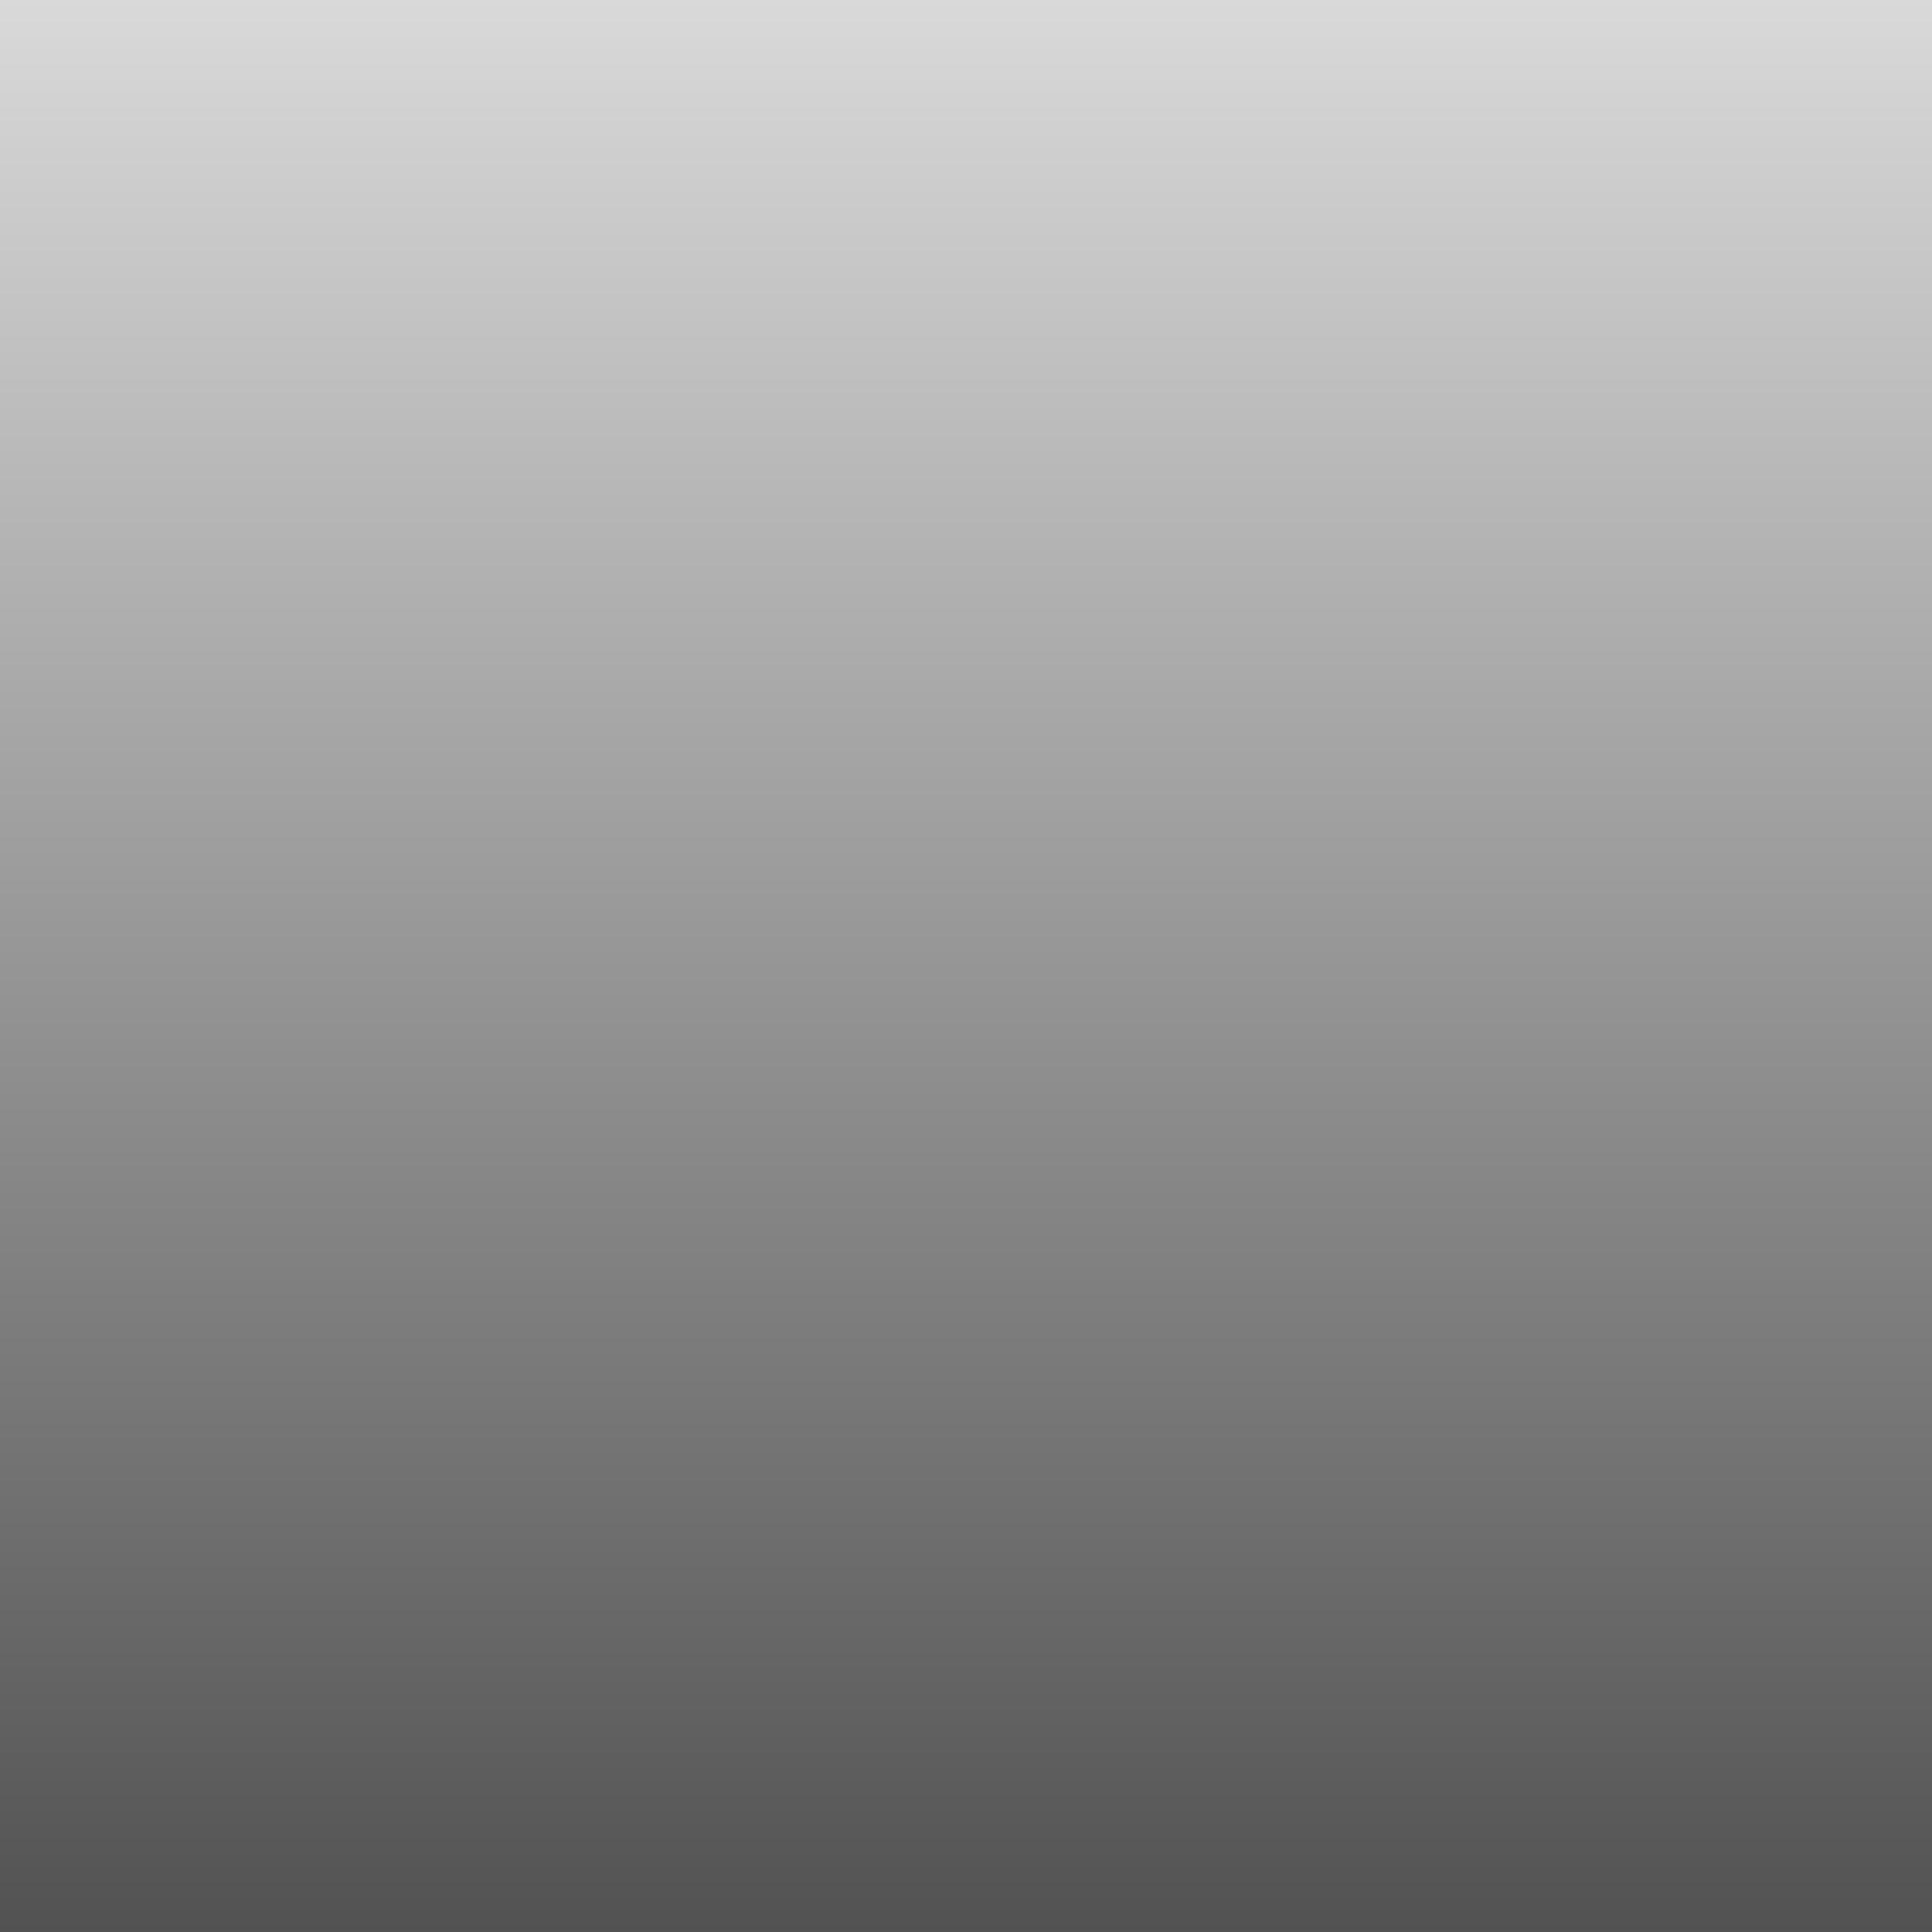
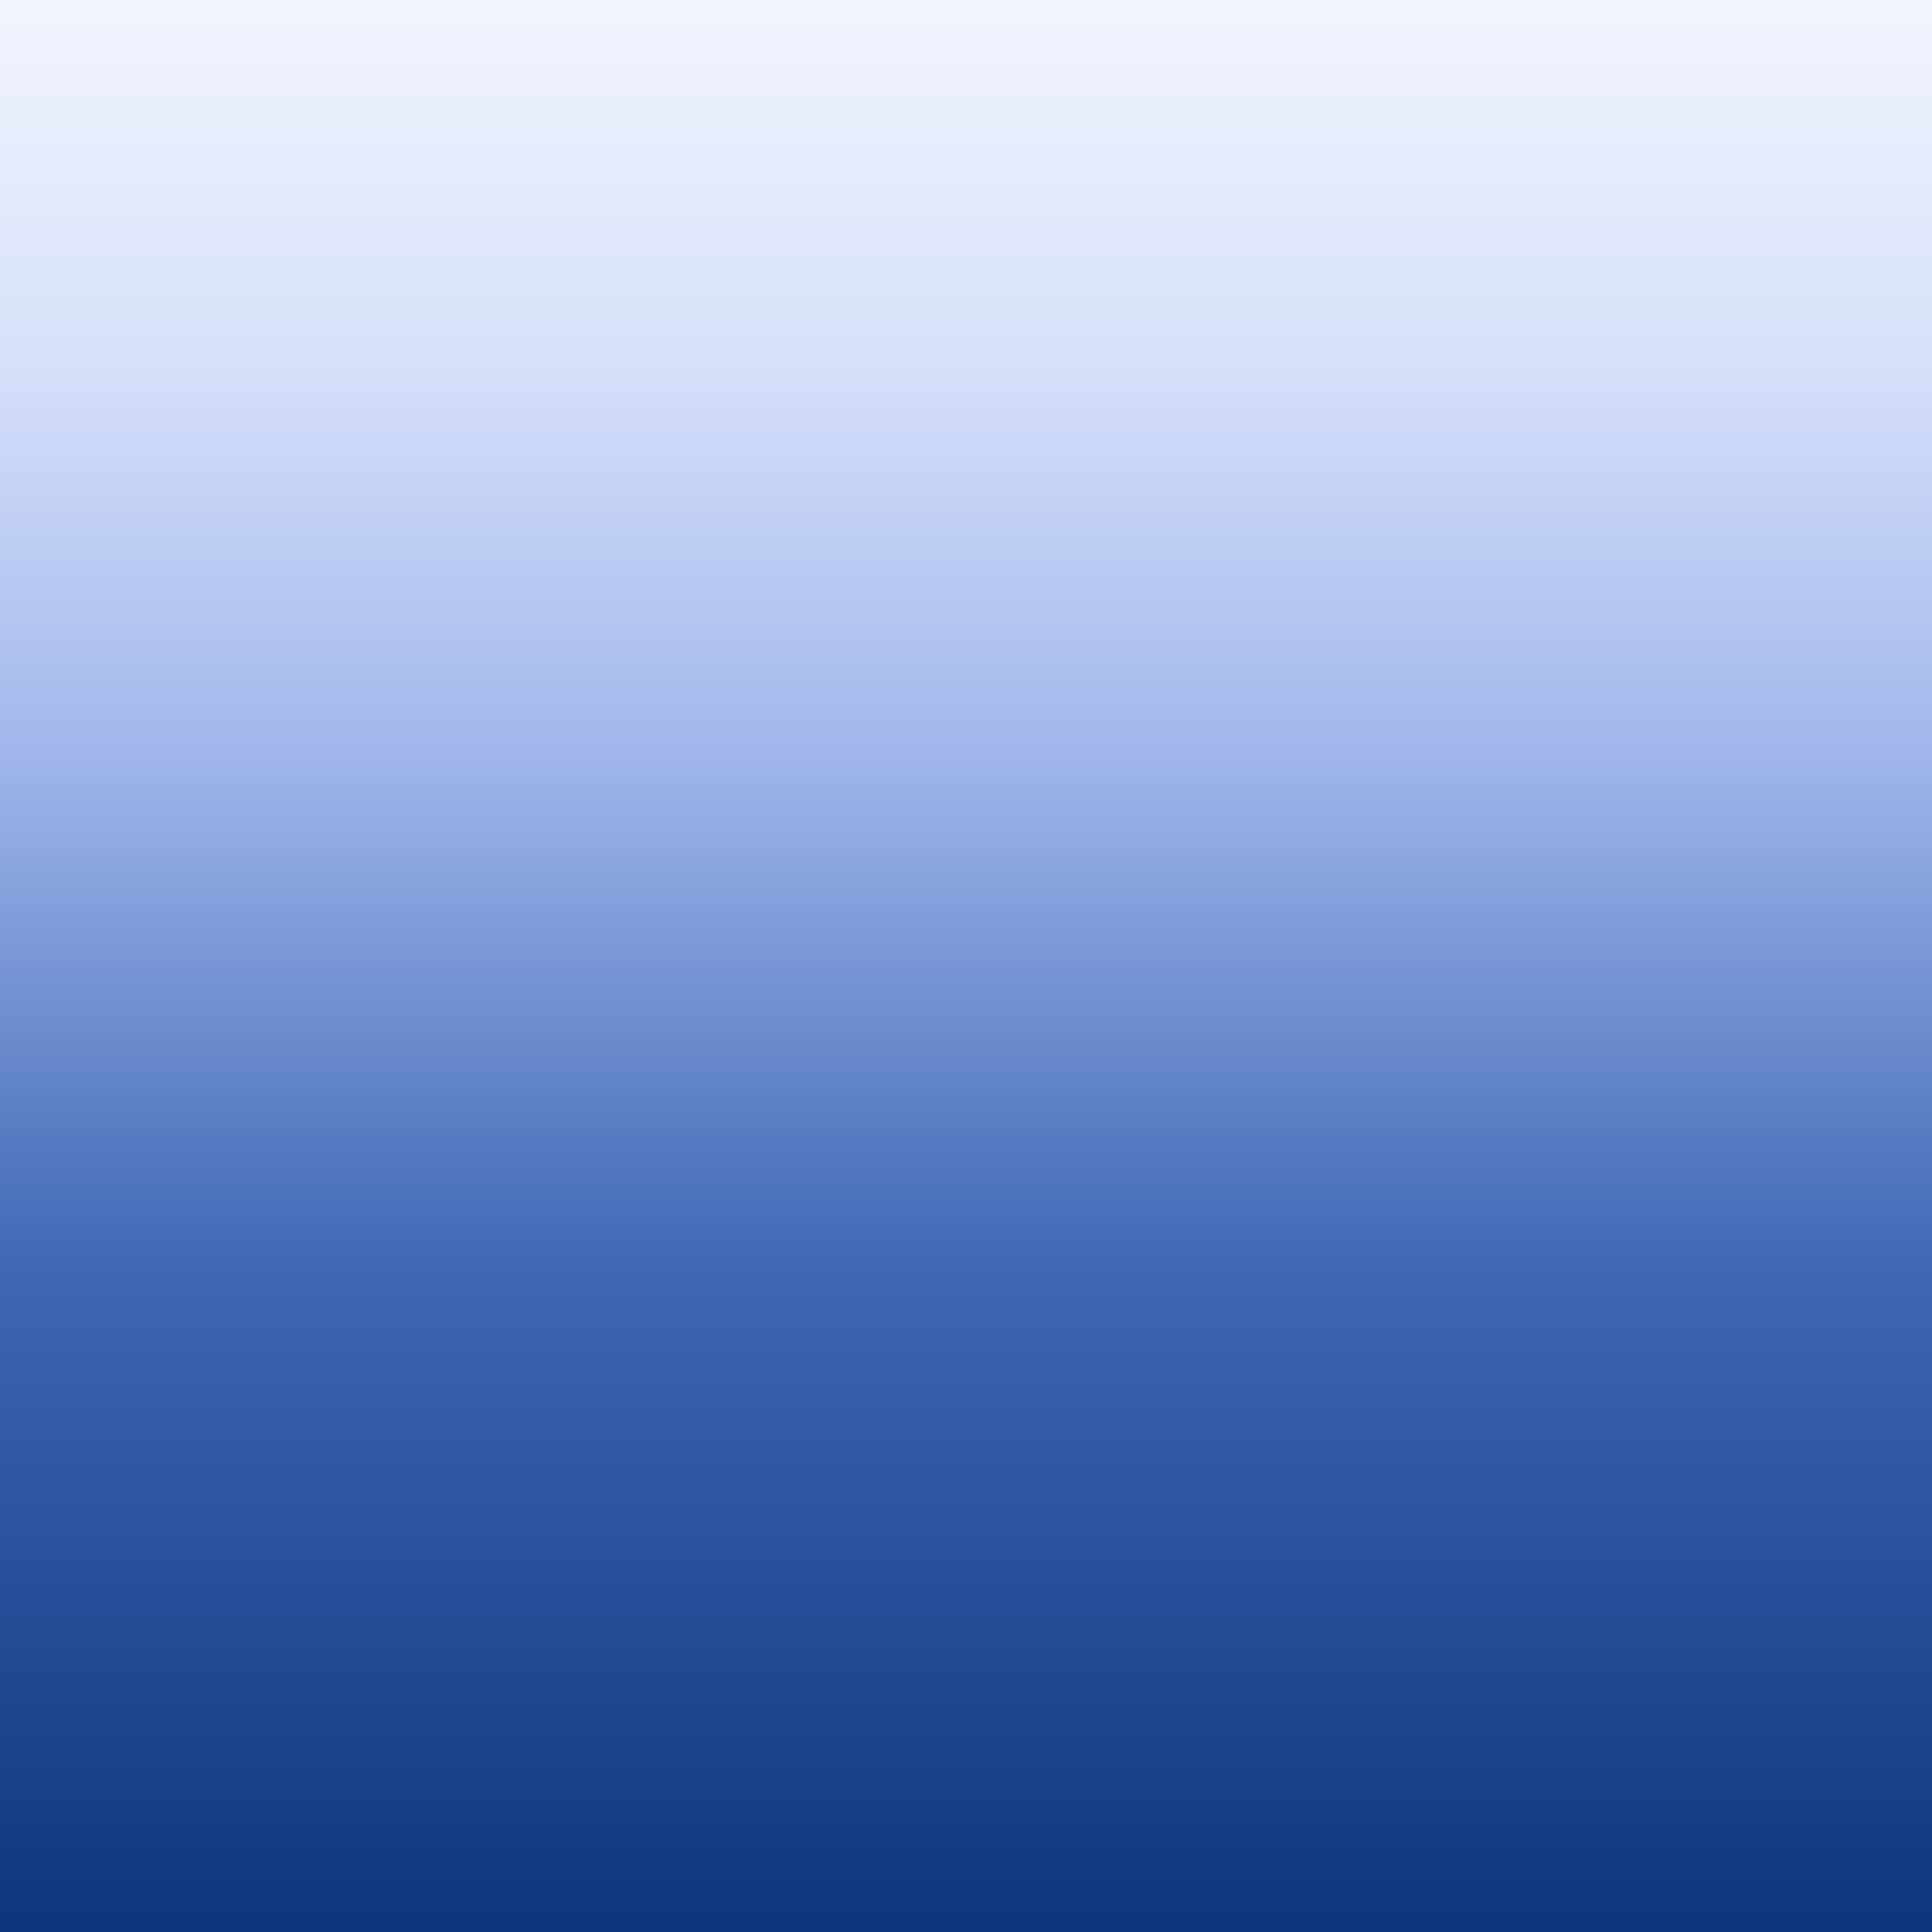
- <svg xmlns="http://www.w3.org/2000/svg" width="200" height="200" viewBox="0 0 200 200" fill="none">
-   <rect width="200" height="200" fill="url(#paint0_linear_349_8959)" />
+ <svg xmlns="http://www.w3.org/2000/svg" width="211" height="211" viewBox="0 0 211 211" fill="none">
+   <rect x="211" y="211" width="211" height="211" transform="rotate(-180 211 211)" fill="url(#paint0_linear_621_19105)" />
  <defs>
-     <linearGradient id="paint0_linear_349_8959" x1="100" y1="0" x2="100" y2="200" gradientUnits="userSpaceOnUse">
-       <stop stop-color="#D9D9D9" />
-       <stop offset="1" stop-color="#525252" />
+     <linearGradient id="paint0_linear_621_19105" x1="316.5" y1="211" x2="316.5" y2="422" gradientUnits="userSpaceOnUse">
+       <stop stop-color="#0E357B" />
+       <stop offset="0.339" stop-color="#3D66B4" />
+       <stop offset="0.609" stop-color="#A0B6EB" />
+       <stop offset="0.812" stop-color="#D6E0FA" />
+       <stop offset="1" stop-color="#F2F5FD" />
    </linearGradient>
  </defs>
</svg>
